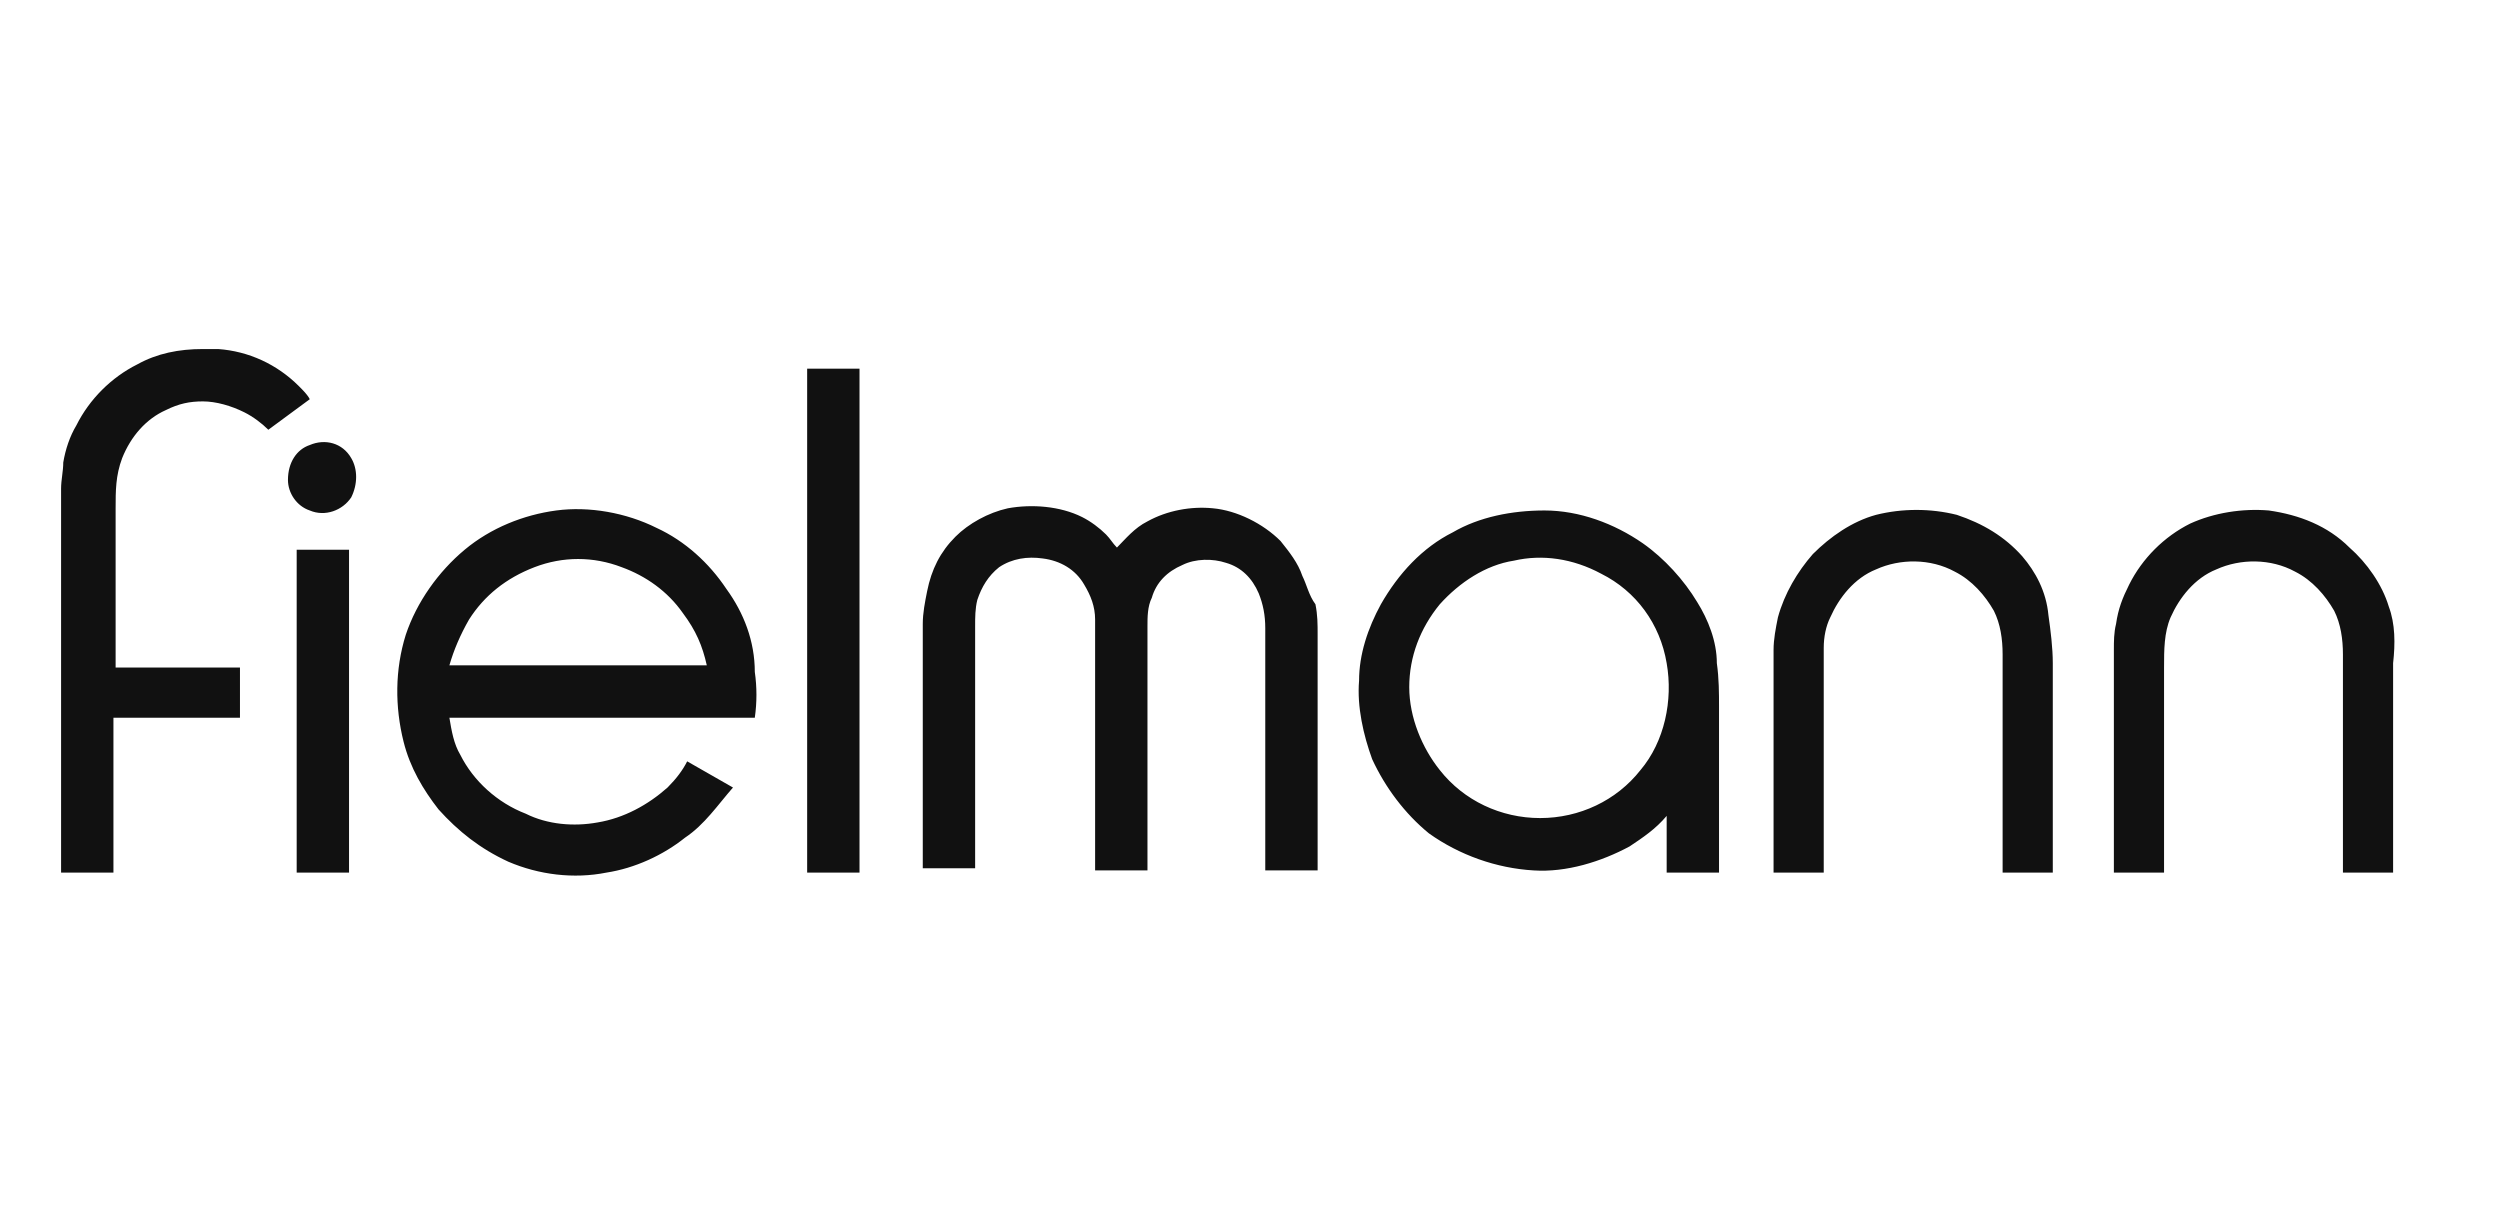
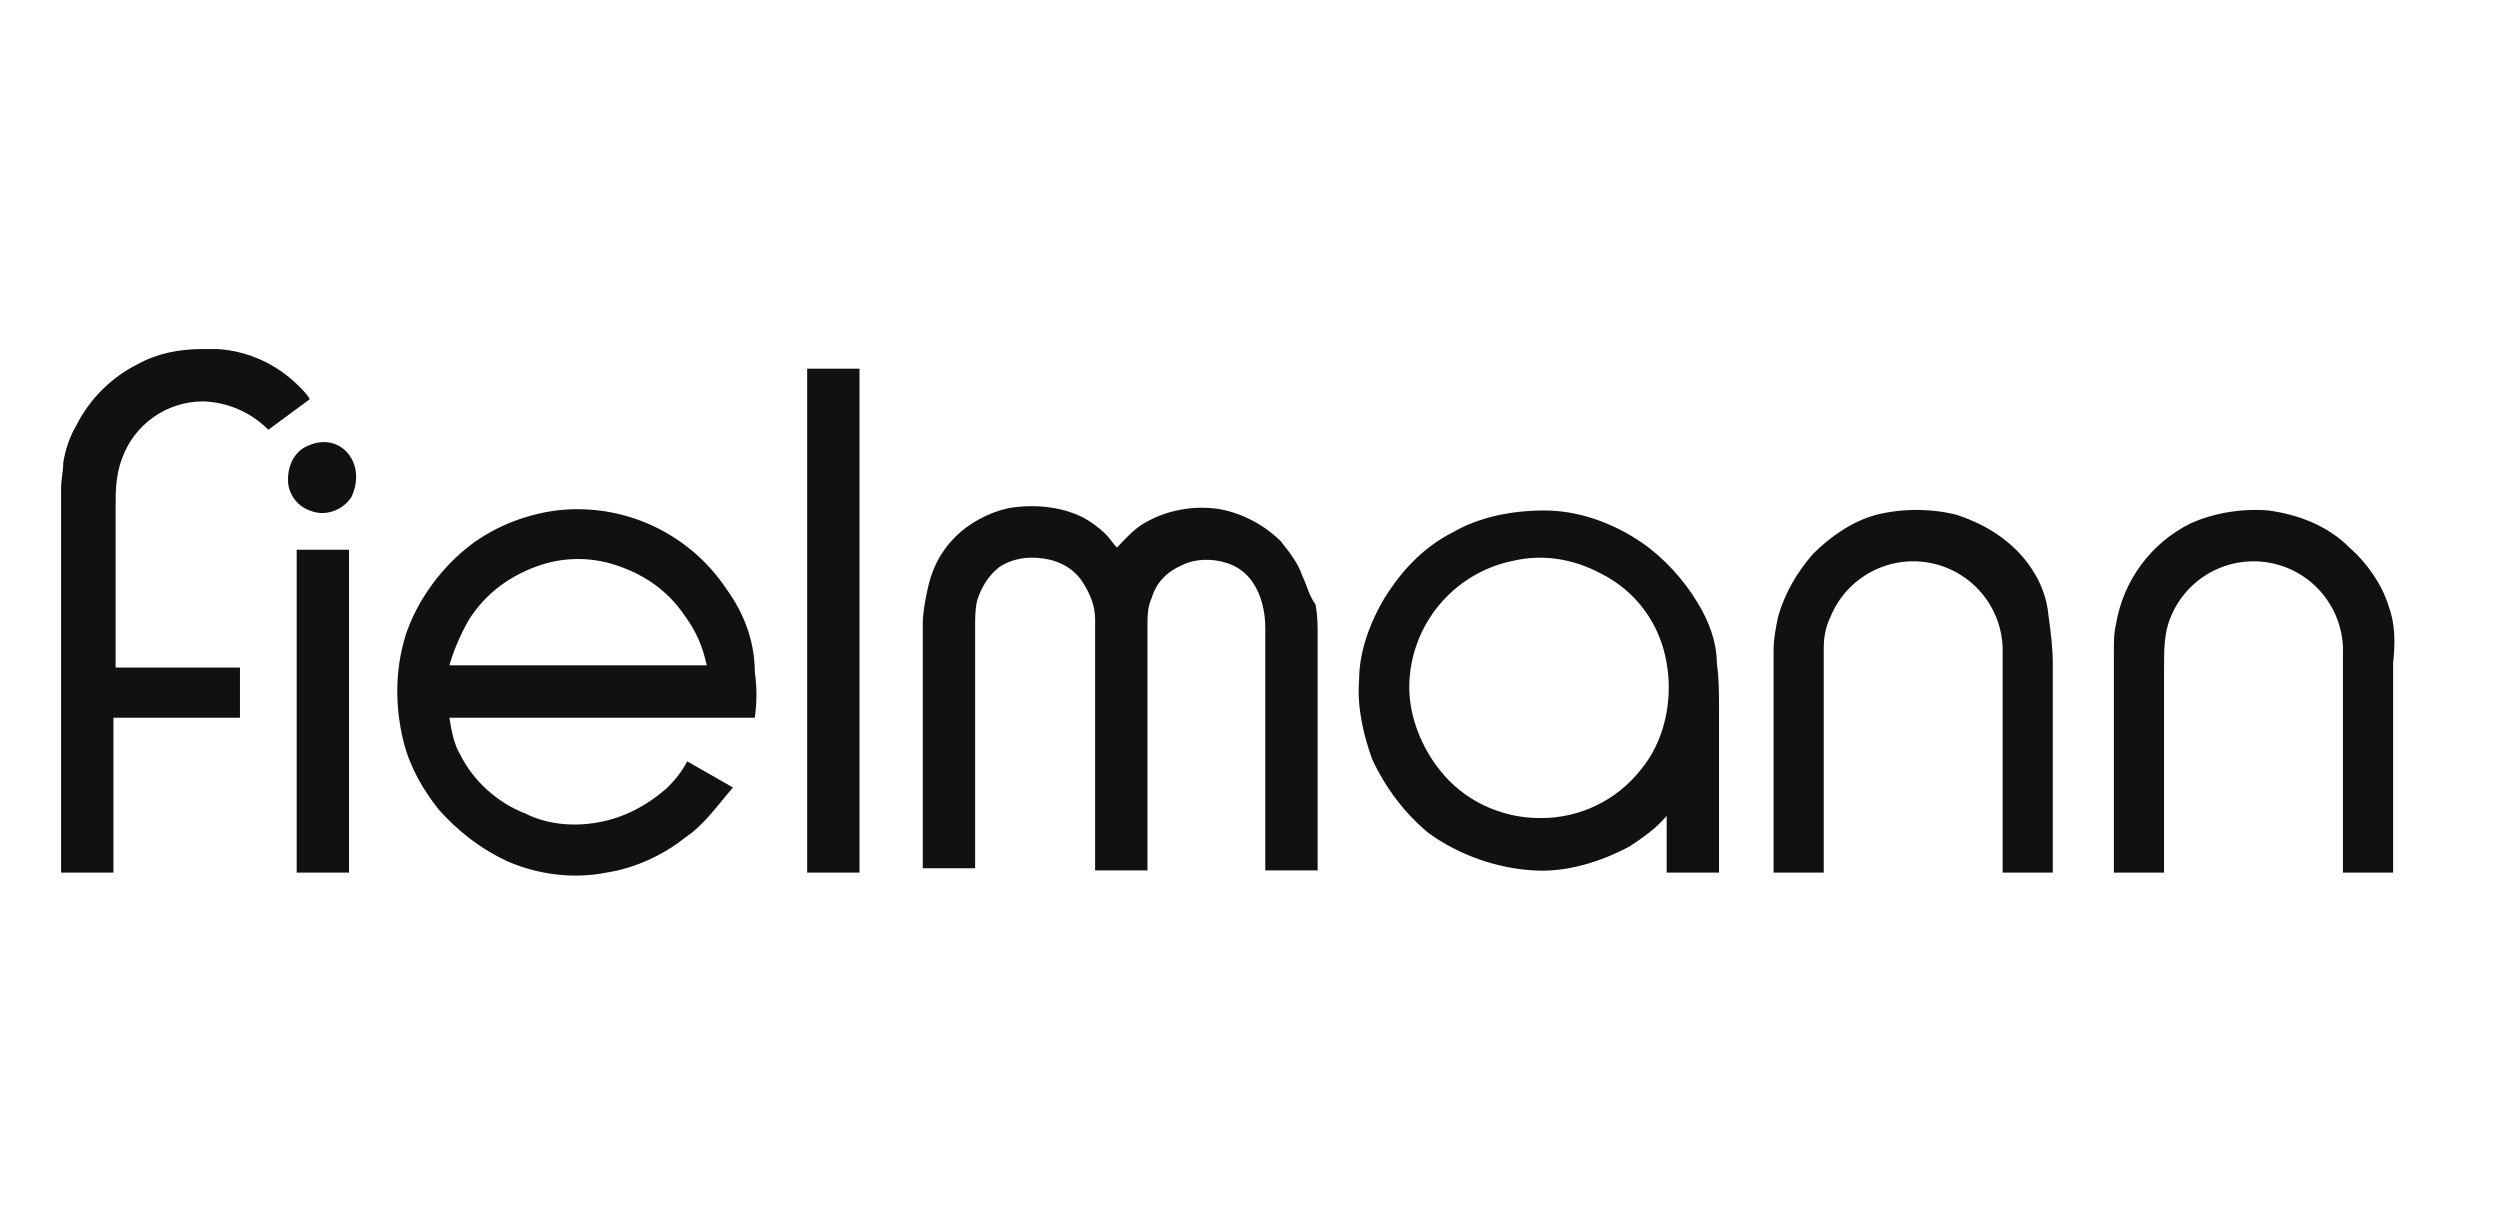
- <svg xmlns="http://www.w3.org/2000/svg" version="1.1" id="Layer_1" x="0px" y="0px" viewBox="0 0 114.6 56" style="enable-background:new 0 0 114.6 56;" xml:space="preserve">
-   <style type="text/css">
- 	.st0{fill:#111111;}
- </style>
-   <g id="logo-fielmann-light">
-     <path id="logo_fielmann" class="st0" d="M9.3,16c0.2,0,0.5,0,0.7,0c1.4,0.1,2.7,0.7,3.7,1.7c0.2,0.2,0.4,0.4,0.5,0.6l0,0l-1.9,1.4   c-0.3-0.3-0.7-0.6-1.1-0.8c-0.6-0.3-1.3-0.5-1.9-0.5c-0.6,0-1.1,0.1-1.7,0.4c-0.9,0.4-1.6,1.2-2,2.2c-0.3,0.8-0.3,1.5-0.3,2.3l0,0   v7.3h5.7v2.3H5.2V40H2.8V22.4c0-0.4,0.1-0.8,0.1-1.2C3,20.6,3.2,20,3.5,19.5c0.6-1.2,1.6-2.2,2.8-2.8C7.2,16.2,8.2,16,9.3,16z    M16,25.2l0,14.8h-2.4V25.2H16z M14.2,20.4c0.7-0.3,1.5-0.1,1.9,0.6c0.3,0.5,0.3,1.2,0,1.8c-0.4,0.6-1.2,0.9-1.9,0.6   c-0.6-0.2-1-0.8-1-1.4C13.2,21.2,13.6,20.6,14.2,20.4z M37,40h2.4l0-23.1H37V40z M59.7,26.4c-0.2-0.6-0.6-1.1-1-1.6   c-0.8-0.8-2-1.4-3.1-1.5c-1-0.1-2.1,0.1-3,0.6c-0.6,0.3-1,0.8-1.4,1.2c-0.2-0.2-0.3-0.4-0.5-0.6c-0.3-0.3-0.7-0.6-1.1-0.8   c-1-0.5-2.3-0.6-3.4-0.4c-0.9,0.2-1.8,0.7-2.4,1.3c-0.7,0.7-1.1,1.5-1.3,2.5c-0.1,0.5-0.2,1-0.2,1.5v11.2h2.4V28.7   c0-0.4,0-0.8,0.1-1.2c0.2-0.6,0.5-1.1,1-1.5c0.6-0.4,1.3-0.5,2-0.4c0.8,0.1,1.5,0.5,1.9,1.2c0.3,0.5,0.5,1,0.5,1.6v11.5h2.4V28.7   c0-0.4,0-0.9,0.2-1.3c0.2-0.7,0.7-1.2,1.4-1.5c0.6-0.3,1.4-0.3,2-0.1c0.7,0.2,1.2,0.7,1.5,1.4c0.2,0.5,0.3,1,0.3,1.6v11.1h2.4V29.1   c0-0.5,0-0.9-0.1-1.4C60,27.3,59.9,26.8,59.7,26.4L59.7,26.4z M77.8,27.6c-0.6-1-1.5-2-2.5-2.7c-1.3-0.9-2.9-1.5-4.5-1.5   c-1.5,0-3,0.3-4.2,1c-1.4,0.7-2.5,1.9-3.3,3.3c-0.6,1.1-1,2.3-1,3.5c-0.1,1.2,0.2,2.5,0.6,3.6c0.6,1.3,1.5,2.5,2.6,3.4   c1.4,1,3.1,1.6,4.8,1.7c1.5,0.1,3.1-0.4,4.4-1.1c0.6-0.4,1.2-0.8,1.7-1.4V40h2.4v-7.6c0-0.6,0-1.3-0.1-2   C78.7,29.4,78.3,28.4,77.8,27.6L77.8,27.6z M75.2,35.3c-1.1,1.4-2.8,2.2-4.6,2.2c-1.8,0-3.5-0.8-4.6-2.2c-0.8-1-1.4-2.4-1.4-3.8   c0-1.4,0.5-2.7,1.4-3.8c0.9-1,2.1-1.8,3.4-2c1.3-0.3,2.7-0.1,4,0.6c1.6,0.8,2.7,2.3,3,4.1C76.7,32.1,76.3,34,75.2,35.3L75.2,35.3z    M92.7,25.5c-0.8-0.9-1.8-1.5-3-1.9c-1.2-0.3-2.5-0.3-3.7,0c-1.1,0.3-2.1,1-2.9,1.8c-0.7,0.8-1.3,1.8-1.6,2.9   c-0.1,0.5-0.2,1-0.2,1.5v10.2h2.3v-9.4v-0.9c0-0.5,0.1-1,0.3-1.4c0.4-0.9,1.1-1.8,2.1-2.2c1.1-0.5,2.5-0.5,3.6,0.1   c0.8,0.4,1.4,1.1,1.8,1.8c0.3,0.6,0.4,1.3,0.4,2v10h2.3v-9.6c0-0.7-0.1-1.5-0.2-2.2C93.8,27.1,93.3,26.2,92.7,25.5L92.7,25.5z    M109.5,27.8c-0.3-1-1-2-1.8-2.7c-1-1-2.3-1.5-3.7-1.7c-1.2-0.1-2.5,0.1-3.6,0.6c-1.2,0.6-2.2,1.6-2.8,2.8   c-0.3,0.6-0.5,1.1-0.6,1.8c-0.1,0.4-0.1,0.8-0.1,1.2V40h2.3v-9.4c0-0.8,0-1.6,0.3-2.3c0.4-0.9,1.1-1.8,2.1-2.2   c1.1-0.5,2.5-0.5,3.6,0.1c0.8,0.4,1.4,1.1,1.8,1.8c0.3,0.6,0.4,1.3,0.4,2v10h2.3v-9.6C109.8,29.5,109.8,28.6,109.5,27.8L109.5,27.8   z M33.3,27c-0.8-1.2-1.9-2.2-3.2-2.8c-1.4-0.7-3.1-1-4.6-0.8c-1.5,0.2-3,0.8-4.2,1.8c-1.2,1-2.2,2.4-2.7,3.9   c-0.5,1.6-0.5,3.3-0.1,4.9c0.3,1.2,0.9,2.2,1.6,3.1c0.9,1,1.9,1.8,3.2,2.4c1.4,0.6,3,0.8,4.5,0.5c1.3-0.2,2.6-0.8,3.6-1.6   c0.9-0.6,1.5-1.5,2.2-2.3l-2.1-1.2c-0.2,0.4-0.5,0.8-0.9,1.2c-0.9,0.8-2,1.4-3.2,1.6c-1.1,0.2-2.3,0.1-3.3-0.4   c-1.3-0.5-2.4-1.5-3-2.7c-0.3-0.5-0.4-1.1-0.5-1.7h14c0.1-0.7,0.1-1.4,0-2.1C34.6,29.4,34.1,28.1,33.3,27L33.3,27z M20.6,30.5   c0.2-0.7,0.5-1.4,0.9-2.1c0.7-1.1,1.7-1.9,3-2.4c1.3-0.5,2.7-0.5,4,0c1.1,0.4,2.1,1.1,2.8,2.1c0.6,0.8,0.9,1.5,1.1,2.4L20.6,30.5   L20.6,30.5L20.6,30.5z" />
-   </g>
+ <svg xmlns="http://www.w3.org/2000/svg" xml:space="preserve" viewBox="0 0 114.6 56">
+   <path d="M9.3 16h.7c1.4.1 2.7.7 3.7 1.7.2.2.4.4.5.6l-1.9 1.4a4.4 4.4 0 0 0-3-1.3A3.95 3.95 0 0 0 5.6 21c-.3.8-.3 1.5-.3 2.3v7.3H11v2.3H5.2V40H2.8V22.4c0-.4.1-.8.1-1.2.1-.6.3-1.2.6-1.7.6-1.2 1.6-2.2 2.8-2.8.9-.5 1.9-.7 3-.7m6.7 9.2V40h-2.4V25.2zm-1.8-4.8c.7-.3 1.5-.1 1.9.6.3.5.3 1.2 0 1.8-.4.6-1.2.9-1.9.6-.6-.2-1-.8-1-1.4 0-.8.4-1.4 1-1.6M37 40h2.4V16.9H37zm22.7-13.6c-.2-.6-.6-1.1-1-1.6-.8-.8-2-1.4-3.1-1.5-1-.1-2.1.1-3 .6-.6.3-1 .8-1.4 1.2-.2-.2-.3-.4-.5-.6-.3-.3-.7-.6-1.1-.8-1-.5-2.3-.6-3.4-.4-.9.2-1.8.7-2.4 1.3-.7.7-1.1 1.5-1.3 2.5-.1.5-.2 1-.2 1.5v11.2h2.4V28.7c0-.4 0-.8.1-1.2.2-.6.5-1.1 1-1.5.6-.4 1.3-.5 2-.4.8.1 1.5.5 1.9 1.2.3.5.5 1 .5 1.6v11.5h2.4V28.7c0-.4 0-.9.2-1.3.2-.7.7-1.2 1.4-1.5.6-.3 1.4-.3 2-.1.7.2 1.2.7 1.5 1.4.2.5.3 1 .3 1.6v11.1h2.4V29.1c0-.5 0-.9-.1-1.4-.3-.4-.4-.9-.6-1.3m18.1 1.2c-.6-1-1.5-2-2.5-2.7-1.3-.9-2.9-1.5-4.5-1.5-1.5 0-3 .3-4.2 1-1.4.7-2.5 1.9-3.3 3.3-.6 1.1-1 2.3-1 3.5-.1 1.2.2 2.5.6 3.6.6 1.3 1.5 2.5 2.6 3.4 1.4 1 3.1 1.6 4.8 1.7 1.5.1 3.1-.4 4.4-1.1.6-.4 1.2-.8 1.7-1.4V40h2.4v-7.6c0-.6 0-1.3-.1-2 0-1-.4-2-.9-2.8m-2.6 7.7a5.8 5.8 0 0 1-4.6 2.2c-1.8 0-3.5-.8-4.6-2.2-.8-1-1.4-2.4-1.4-3.8a5.94 5.94 0 0 1 4.8-5.8c1.3-.3 2.7-.1 4 .6 1.6.8 2.7 2.3 3 4.1.3 1.7-.1 3.6-1.2 4.9m17.5-9.8c-.8-.9-1.8-1.5-3-1.9-1.2-.3-2.5-.3-3.7 0-1.1.3-2.1 1-2.9 1.8-.7.8-1.3 1.8-1.6 2.9-.1.5-.2 1-.2 1.5V40h2.3V29.7c0-.5.1-1 .3-1.4a4.1 4.1 0 0 1 7.9 1.7v10h2.3v-9.6c0-.7-.1-1.5-.2-2.2-.1-1.1-.6-2-1.2-2.7m16.8 2.3c-.3-1-1-2-1.8-2.7-1-1-2.3-1.5-3.7-1.7-1.2-.1-2.5.1-3.6.6a6.3 6.3 0 0 0-3.4 4.6c-.1.4-.1.8-.1 1.2V40h2.3v-9.4c0-.8 0-1.6.3-2.3a4.1 4.1 0 0 1 7.9 1.7v10h2.3v-9.6c.1-.9.1-1.8-.2-2.6M33.3 27a8.2 8.2 0 0 0-7.8-3.6c-1.5.2-3 .8-4.2 1.8s-2.2 2.4-2.7 3.9c-.5 1.6-.5 3.3-.1 4.9.3 1.2.9 2.2 1.6 3.1.9 1 1.9 1.8 3.2 2.4 1.4.6 3 .8 4.5.5 1.3-.2 2.6-.8 3.6-1.6.9-.6 1.5-1.5 2.2-2.3l-2.1-1.2q-.3.6-.9 1.2c-.9.8-2 1.4-3.2 1.6-1.1.2-2.3.1-3.3-.4-1.3-.5-2.4-1.5-3-2.7-.3-.5-.4-1.1-.5-1.7h14q.15-1.05 0-2.1c0-1.4-.5-2.7-1.3-3.8m-12.7 3.5q.3-1.05.9-2.1 1.05-1.65 3-2.4c1.3-.5 2.7-.5 4 0 1.1.4 2.1 1.1 2.8 2.1.6.8.9 1.5 1.1 2.4z" style="fill:#111" />
</svg>
